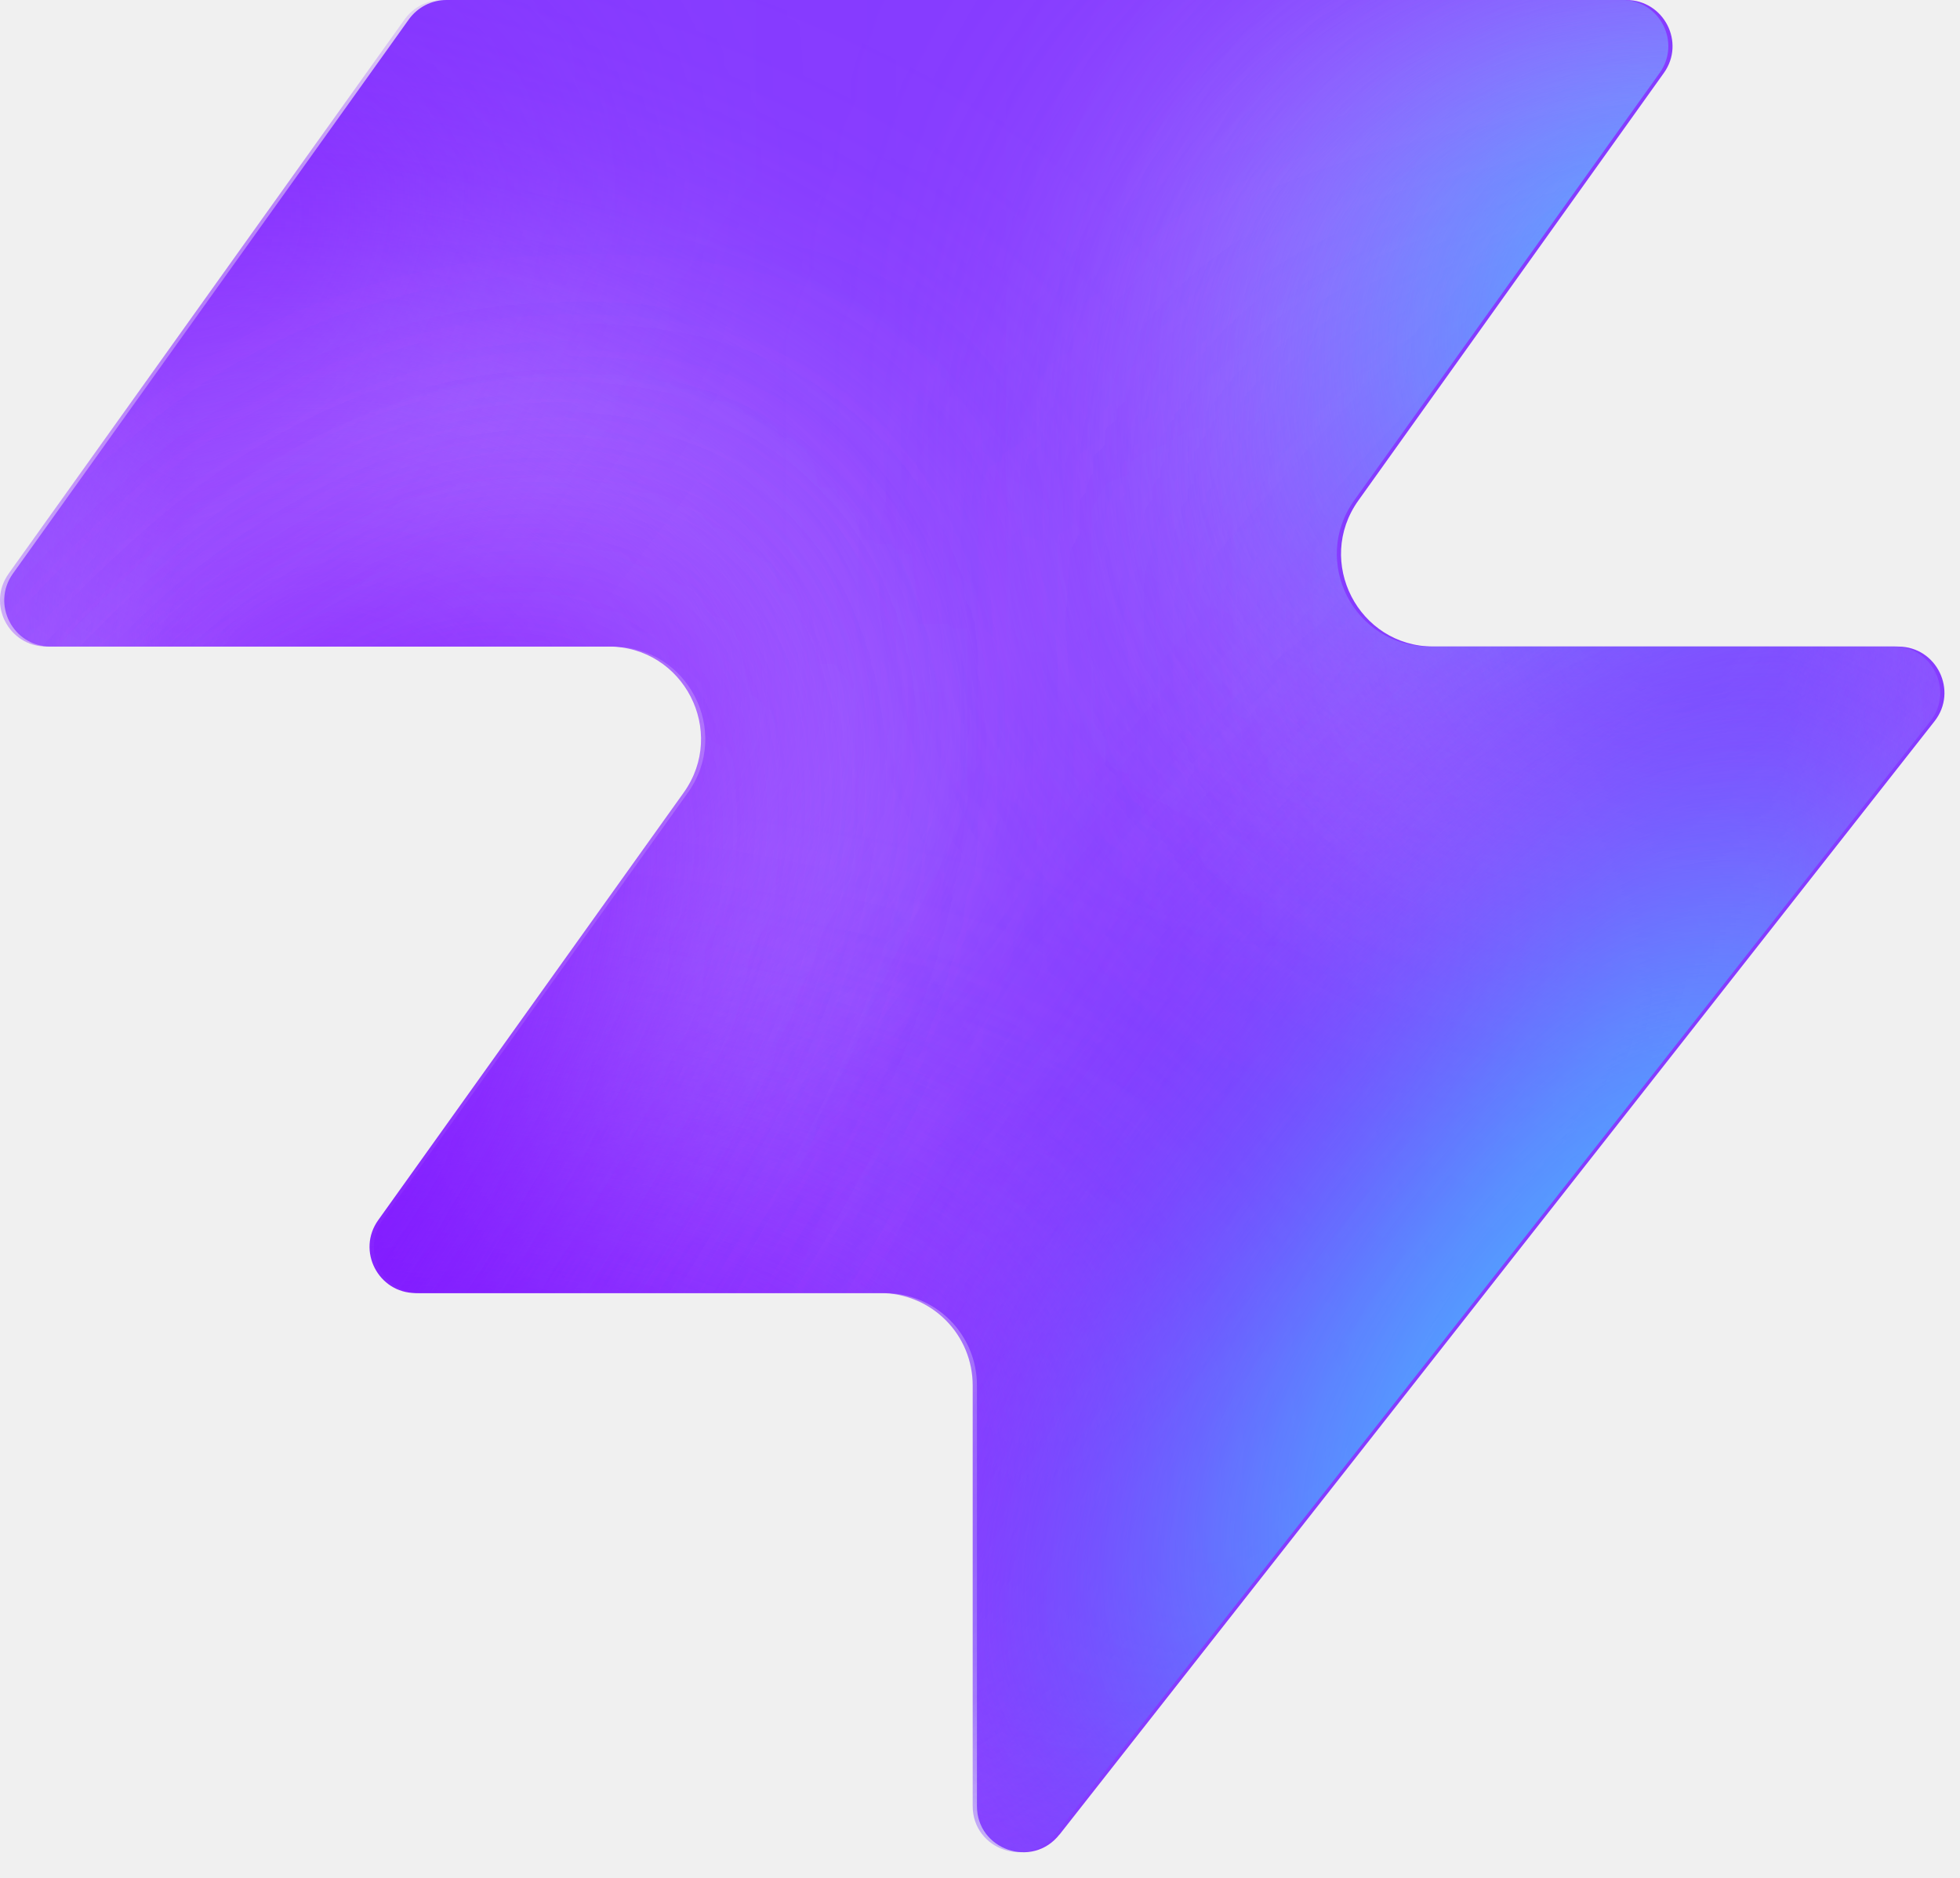
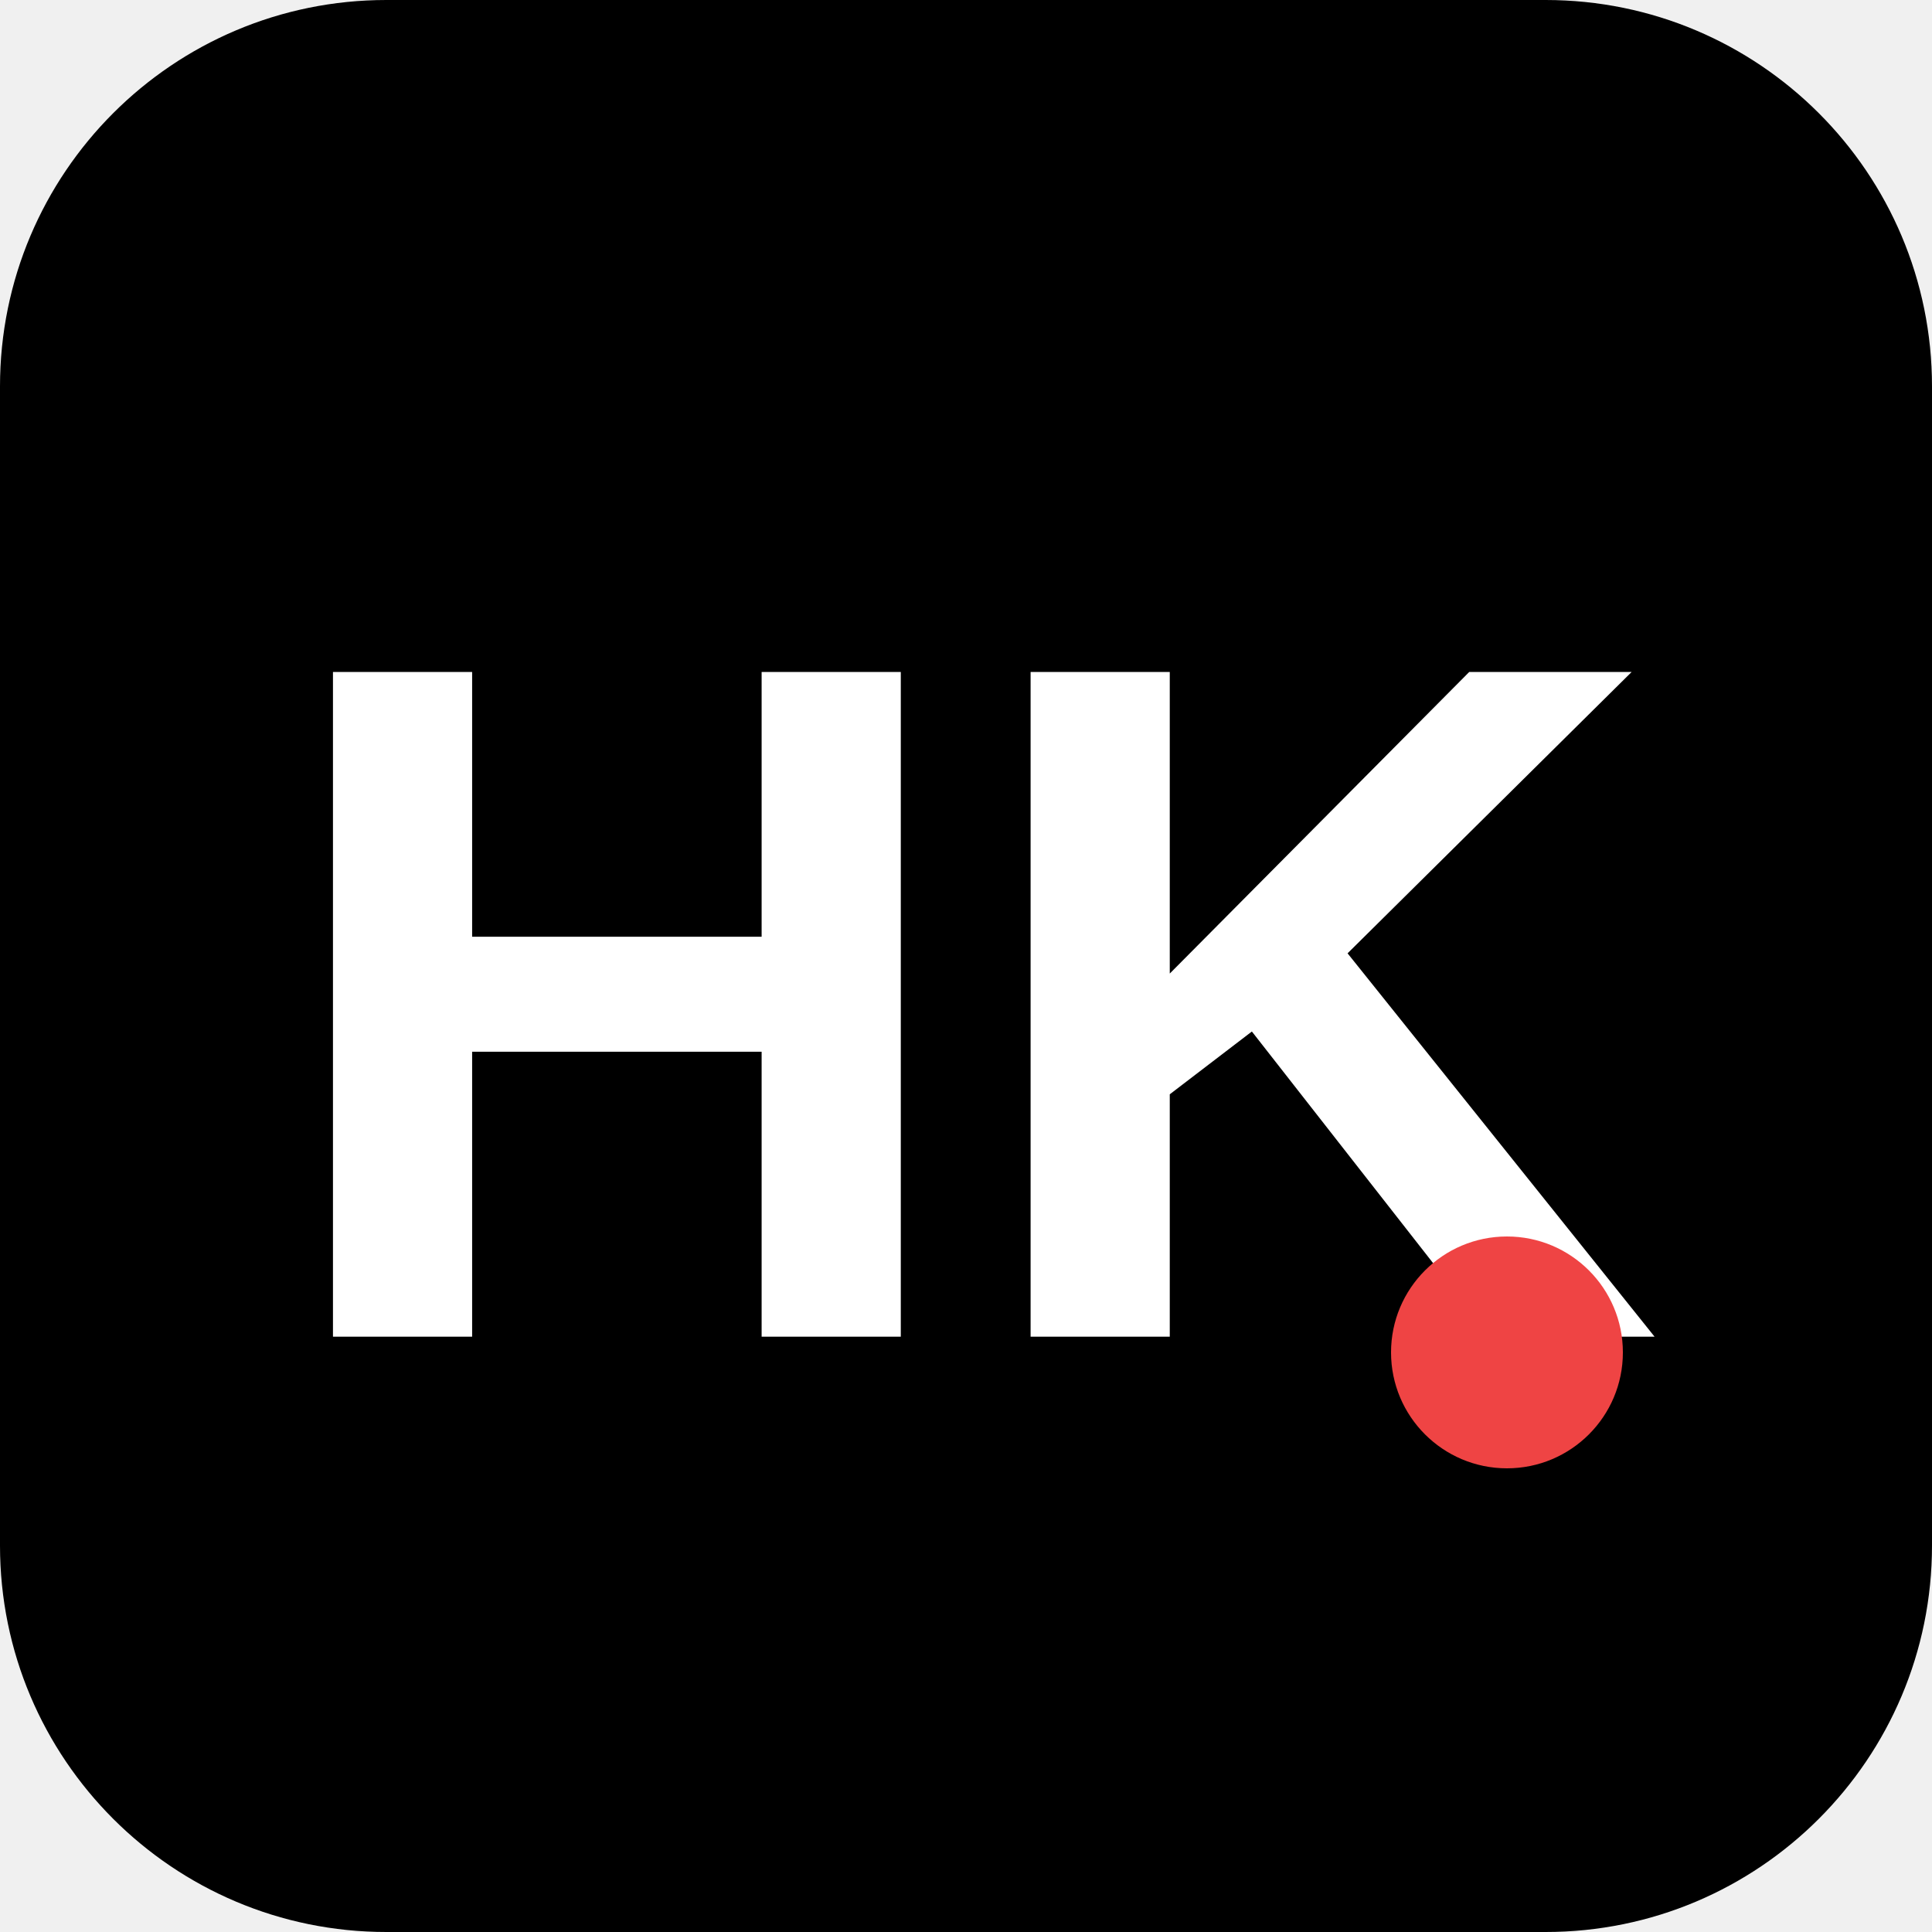
- <svg xmlns="http://www.w3.org/2000/svg" width="48" height="46" fill="none" viewBox="0 0 48 46">
-   <path fill="#863bff" d="M25.946 44.938c-.664.845-2.021.375-2.021-.698V33.937a2.26 2.26 0 0 0-2.262-2.262H10.287c-.92 0-1.456-1.04-.92-1.788l7.48-10.471c1.07-1.497 0-3.578-1.842-3.578H1.237c-.92 0-1.456-1.04-.92-1.788L10.013.474c.214-.297.556-.474.92-.474h28.894c.92 0 1.456 1.04.92 1.788l-7.48 10.471c-1.07 1.498 0 3.579 1.842 3.579h11.377c.943 0 1.473 1.088.89 1.83L25.947 44.94z" style="fill:#863bff;fill:color(display-p3 .525 .23 1);fill-opacity:1" />
-   <mask id="a" width="48" height="46" x="0" y="0" maskUnits="userSpaceOnUse" style="mask-type:alpha">
-     <path fill="#000" d="M25.842 44.938c-.664.844-2.021.375-2.021-.698V33.937a2.26 2.26 0 0 0-2.262-2.262H10.183c-.92 0-1.456-1.04-.92-1.788l7.48-10.471c1.07-1.498 0-3.579-1.842-3.579H1.133c-.92 0-1.456-1.04-.92-1.787L9.91.473c.214-.297.556-.474.92-.474h28.894c.92 0 1.456 1.04.92 1.788l-7.48 10.471c-1.07 1.498 0 3.578 1.842 3.578h11.377c.943 0 1.473 1.088.89 1.832L25.843 44.94z" style="fill:#000;fill-opacity:1" />
-   </mask>
-   <g mask="url(#a)">
-     <g filter="url(#b)">
-       <ellipse cx="5.508" cy="14.704" fill="#ede6ff" rx="5.508" ry="14.704" style="fill:#ede6ff;fill:color(display-p3 .927 .903 1);fill-opacity:1" transform="matrix(.00324 1 1 -.00324 -4.47 31.516)" />
-     </g>
-     <g filter="url(#c)">
-       <ellipse cx="10.399" cy="29.851" fill="#ede6ff" rx="10.399" ry="29.851" style="fill:#ede6ff;fill:color(display-p3 .927 .903 1);fill-opacity:1" transform="matrix(.00324 1 1 -.00324 -39.328 7.883)" />
-     </g>
-     <g filter="url(#d)">
-       <ellipse cx="5.508" cy="30.487" fill="#7e14ff" rx="5.508" ry="30.487" style="fill:#7e14ff;fill:color(display-p3 .492 .077 1);fill-opacity:1" transform="rotate(89.814 -25.913 -14.639)scale(1 -1)" />
-     </g>
-     <g filter="url(#e)">
-       <ellipse cx="5.508" cy="30.599" fill="#7e14ff" rx="5.508" ry="30.599" style="fill:#7e14ff;fill:color(display-p3 .492 .077 1);fill-opacity:1" transform="rotate(89.814 -32.644 -3.334)scale(1 -1)" />
-     </g>
-     <g filter="url(#f)">
-       <ellipse cx="5.508" cy="30.599" fill="#7e14ff" rx="5.508" ry="30.599" style="fill:#7e14ff;fill:color(display-p3 .492 .077 1);fill-opacity:1" transform="matrix(.00324 1 1 -.00324 -34.34 30.47)" />
-     </g>
-     <g filter="url(#g)">
-       <ellipse cx="14.072" cy="22.078" fill="#ede6ff" rx="14.072" ry="22.078" style="fill:#ede6ff;fill:color(display-p3 .927 .903 1);fill-opacity:1" transform="rotate(93.35 24.506 48.493)scale(-1 1)" />
-     </g>
-     <g filter="url(#h)">
-       <ellipse cx="3.47" cy="21.501" fill="#7e14ff" rx="3.47" ry="21.501" style="fill:#7e14ff;fill:color(display-p3 .492 .077 1);fill-opacity:1" transform="rotate(89.009 28.708 47.59)scale(-1 1)" />
-     </g>
-     <g filter="url(#i)">
-       <ellipse cx="3.47" cy="21.501" fill="#7e14ff" rx="3.47" ry="21.501" style="fill:#7e14ff;fill:color(display-p3 .492 .077 1);fill-opacity:1" transform="rotate(89.009 28.708 47.59)scale(-1 1)" />
-     </g>
-     <g filter="url(#j)">
-       <ellipse cx=".387" cy="8.972" fill="#7e14ff" rx="4.407" ry="29.108" style="fill:#7e14ff;fill:color(display-p3 .492 .077 1);fill-opacity:1" transform="rotate(39.51 .387 8.972)" />
-     </g>
-     <g filter="url(#k)">
-       <ellipse cx="47.523" cy="-6.092" fill="#7e14ff" rx="4.407" ry="29.108" style="fill:#7e14ff;fill:color(display-p3 .492 .077 1);fill-opacity:1" transform="rotate(37.892 47.523 -6.092)" />
-     </g>
-     <g filter="url(#l)">
-       <ellipse cx="41.412" cy="6.333" fill="#47bfff" rx="5.971" ry="9.665" style="fill:#47bfff;fill:color(display-p3 .28 .748 1);fill-opacity:1" transform="rotate(37.892 41.412 6.333)" />
-     </g>
-     <g filter="url(#m)">
-       <ellipse cx="-1.879" cy="38.332" fill="#7e14ff" rx="4.407" ry="29.108" style="fill:#7e14ff;fill:color(display-p3 .492 .077 1);fill-opacity:1" transform="rotate(37.892 -1.88 38.332)" />
-     </g>
-     <g filter="url(#n)">
-       <ellipse cx="-1.879" cy="38.332" fill="#7e14ff" rx="4.407" ry="29.108" style="fill:#7e14ff;fill:color(display-p3 .492 .077 1);fill-opacity:1" transform="rotate(37.892 -1.88 38.332)" />
-     </g>
-     <g filter="url(#o)">
-       <ellipse cx="35.651" cy="29.907" fill="#7e14ff" rx="4.407" ry="29.108" style="fill:#7e14ff;fill:color(display-p3 .492 .077 1);fill-opacity:1" transform="rotate(37.892 35.651 29.907)" />
-     </g>
-     <g filter="url(#p)">
-       <ellipse cx="38.418" cy="32.4" fill="#47bfff" rx="5.971" ry="15.297" style="fill:#47bfff;fill:color(display-p3 .28 .748 1);fill-opacity:1" transform="rotate(37.892 38.418 32.4)" />
-     </g>
-   </g>
-   <defs>
-     <filter id="b" width="60.045" height="41.654" x="-19.77" y="16.149" color-interpolation-filters="sRGB" filterUnits="userSpaceOnUse">
-       <feFlood flood-opacity="0" result="BackgroundImageFix" />
-       <feBlend in="SourceGraphic" in2="BackgroundImageFix" result="shape" />
-       <feGaussianBlur result="effect1_foregroundBlur_2002_17158" stdDeviation="7.659" />
-     </filter>
-     <filter id="c" width="90.34" height="51.437" x="-54.613" y="-7.533" color-interpolation-filters="sRGB" filterUnits="userSpaceOnUse">
-       <feFlood flood-opacity="0" result="BackgroundImageFix" />
-       <feBlend in="SourceGraphic" in2="BackgroundImageFix" result="shape" />
-       <feGaussianBlur result="effect1_foregroundBlur_2002_17158" stdDeviation="7.659" />
-     </filter>
-     <filter id="d" width="79.355" height="29.4" x="-49.64" y="2.03" color-interpolation-filters="sRGB" filterUnits="userSpaceOnUse">
-       <feFlood flood-opacity="0" result="BackgroundImageFix" />
-       <feBlend in="SourceGraphic" in2="BackgroundImageFix" result="shape" />
-       <feGaussianBlur result="effect1_foregroundBlur_2002_17158" stdDeviation="4.596" />
-     </filter>
-     <filter id="e" width="79.579" height="29.4" x="-45.045" y="20.029" color-interpolation-filters="sRGB" filterUnits="userSpaceOnUse">
-       <feFlood flood-opacity="0" result="BackgroundImageFix" />
-       <feBlend in="SourceGraphic" in2="BackgroundImageFix" result="shape" />
-       <feGaussianBlur result="effect1_foregroundBlur_2002_17158" stdDeviation="4.596" />
-     </filter>
-     <filter id="f" width="79.579" height="29.4" x="-43.513" y="21.178" color-interpolation-filters="sRGB" filterUnits="userSpaceOnUse">
-       <feFlood flood-opacity="0" result="BackgroundImageFix" />
-       <feBlend in="SourceGraphic" in2="BackgroundImageFix" result="shape" />
-       <feGaussianBlur result="effect1_foregroundBlur_2002_17158" stdDeviation="4.596" />
-     </filter>
-     <filter id="g" width="74.749" height="58.852" x="15.756" y="-17.901" color-interpolation-filters="sRGB" filterUnits="userSpaceOnUse">
-       <feFlood flood-opacity="0" result="BackgroundImageFix" />
-       <feBlend in="SourceGraphic" in2="BackgroundImageFix" result="shape" />
-       <feGaussianBlur result="effect1_foregroundBlur_2002_17158" stdDeviation="7.659" />
-     </filter>
-     <filter id="h" width="61.377" height="25.362" x="23.548" y="2.284" color-interpolation-filters="sRGB" filterUnits="userSpaceOnUse">
-       <feFlood flood-opacity="0" result="BackgroundImageFix" />
-       <feBlend in="SourceGraphic" in2="BackgroundImageFix" result="shape" />
-       <feGaussianBlur result="effect1_foregroundBlur_2002_17158" stdDeviation="4.596" />
-     </filter>
-     <filter id="i" width="61.377" height="25.362" x="23.548" y="2.284" color-interpolation-filters="sRGB" filterUnits="userSpaceOnUse">
-       <feFlood flood-opacity="0" result="BackgroundImageFix" />
-       <feBlend in="SourceGraphic" in2="BackgroundImageFix" result="shape" />
-       <feGaussianBlur result="effect1_foregroundBlur_2002_17158" stdDeviation="4.596" />
-     </filter>
-     <filter id="j" width="56.045" height="63.649" x="-27.636" y="-22.853" color-interpolation-filters="sRGB" filterUnits="userSpaceOnUse">
-       <feFlood flood-opacity="0" result="BackgroundImageFix" />
-       <feBlend in="SourceGraphic" in2="BackgroundImageFix" result="shape" />
-       <feGaussianBlur result="effect1_foregroundBlur_2002_17158" stdDeviation="4.596" />
-     </filter>
-     <filter id="k" width="54.814" height="64.646" x="20.116" y="-38.415" color-interpolation-filters="sRGB" filterUnits="userSpaceOnUse">
-       <feFlood flood-opacity="0" result="BackgroundImageFix" />
-       <feBlend in="SourceGraphic" in2="BackgroundImageFix" result="shape" />
-       <feGaussianBlur result="effect1_foregroundBlur_2002_17158" stdDeviation="4.596" />
-     </filter>
-     <filter id="l" width="33.541" height="35.313" x="24.641" y="-11.323" color-interpolation-filters="sRGB" filterUnits="userSpaceOnUse">
-       <feFlood flood-opacity="0" result="BackgroundImageFix" />
-       <feBlend in="SourceGraphic" in2="BackgroundImageFix" result="shape" />
-       <feGaussianBlur result="effect1_foregroundBlur_2002_17158" stdDeviation="4.596" />
-     </filter>
-     <filter id="m" width="54.814" height="64.646" x="-29.286" y="6.009" color-interpolation-filters="sRGB" filterUnits="userSpaceOnUse">
-       <feFlood flood-opacity="0" result="BackgroundImageFix" />
-       <feBlend in="SourceGraphic" in2="BackgroundImageFix" result="shape" />
-       <feGaussianBlur result="effect1_foregroundBlur_2002_17158" stdDeviation="4.596" />
-     </filter>
-     <filter id="n" width="54.814" height="64.646" x="-29.286" y="6.009" color-interpolation-filters="sRGB" filterUnits="userSpaceOnUse">
-       <feFlood flood-opacity="0" result="BackgroundImageFix" />
-       <feBlend in="SourceGraphic" in2="BackgroundImageFix" result="shape" />
-       <feGaussianBlur result="effect1_foregroundBlur_2002_17158" stdDeviation="4.596" />
-     </filter>
-     <filter id="o" width="54.814" height="64.646" x="8.244" y="-2.416" color-interpolation-filters="sRGB" filterUnits="userSpaceOnUse">
-       <feFlood flood-opacity="0" result="BackgroundImageFix" />
-       <feBlend in="SourceGraphic" in2="BackgroundImageFix" result="shape" />
-       <feGaussianBlur result="effect1_foregroundBlur_2002_17158" stdDeviation="4.596" />
-     </filter>
-     <filter id="p" width="39.409" height="43.623" x="18.713" y="10.588" color-interpolation-filters="sRGB" filterUnits="userSpaceOnUse">
-       <feFlood flood-opacity="0" result="BackgroundImageFix" />
-       <feBlend in="SourceGraphic" in2="BackgroundImageFix" result="shape" />
-       <feGaussianBlur result="effect1_foregroundBlur_2002_17158" stdDeviation="4.596" />
-     </filter>
-   </defs>
+ <svg xmlns="http://www.w3.org/2000/svg" viewBox="0 0 100 100">
+   <rect width="100" height="100" rx="20" fill="#000" />
+   <text x="50" y="55" font-family="Arial, sans-serif" font-size="50" font-weight="bold" fill="#fff" text-anchor="middle" dominant-baseline="middle">HK</text>
+   <circle cx="78" cy="70" r="6" fill="#ef4444" />
</svg>
